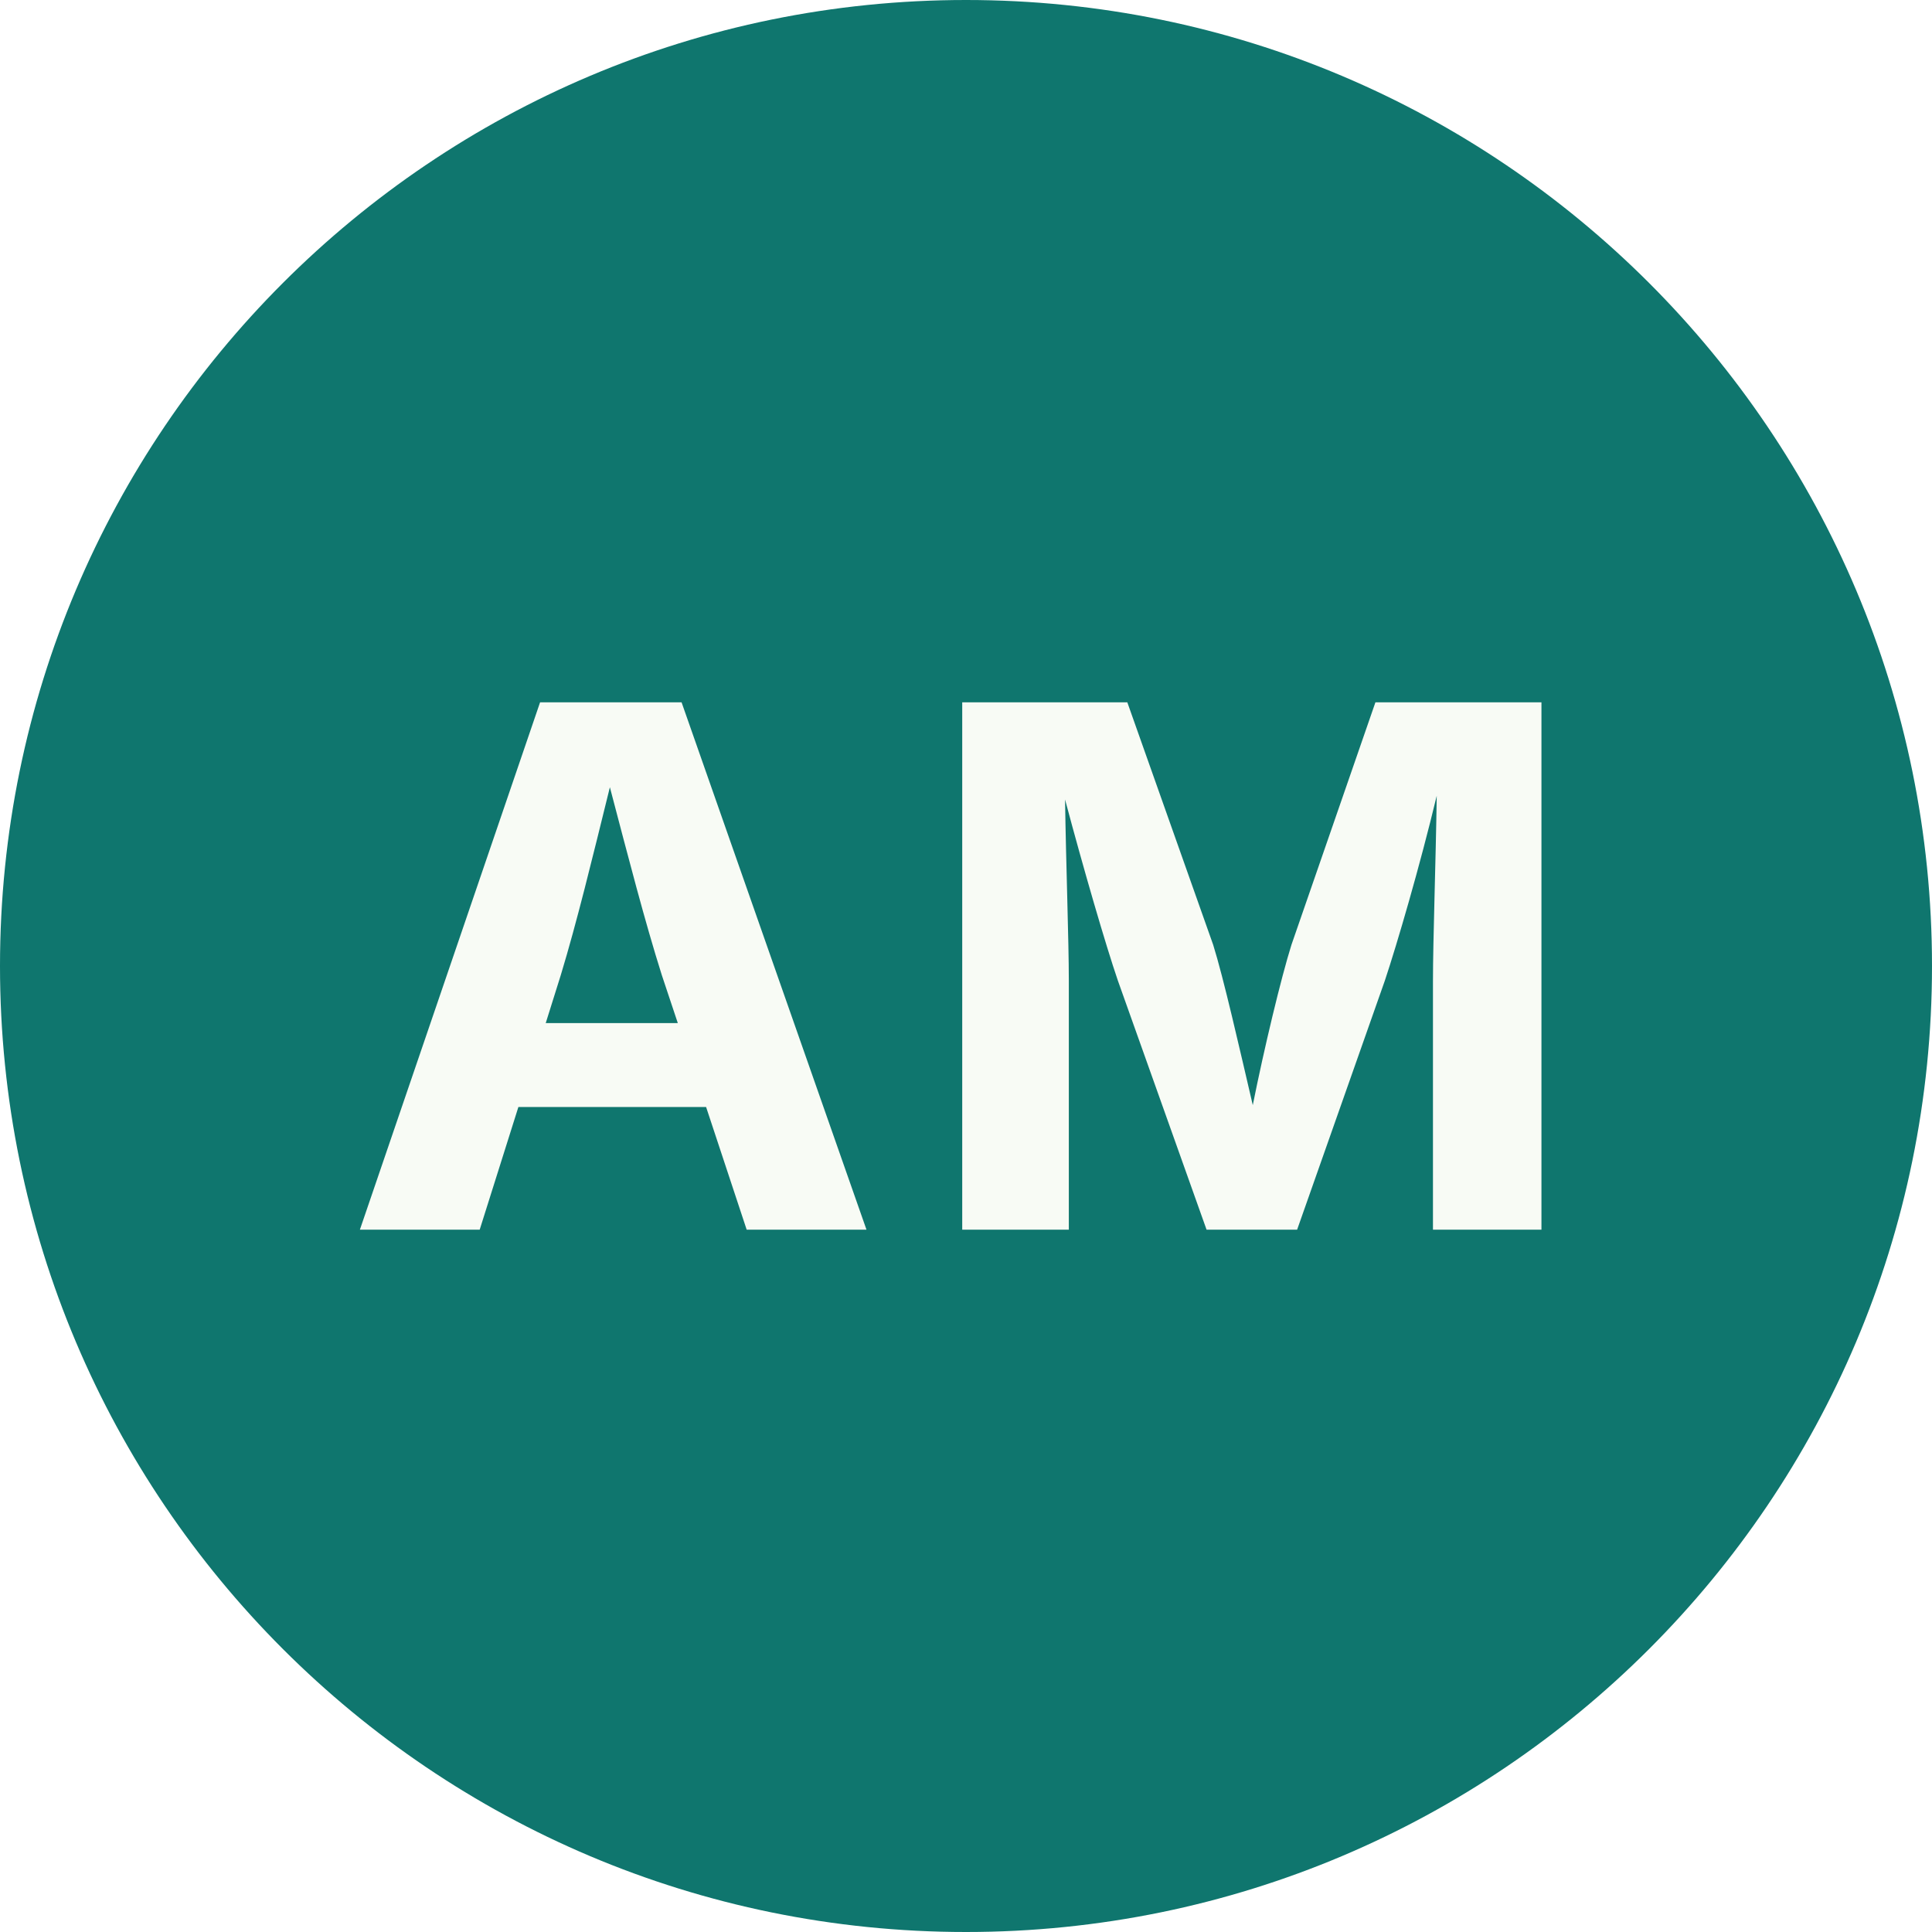
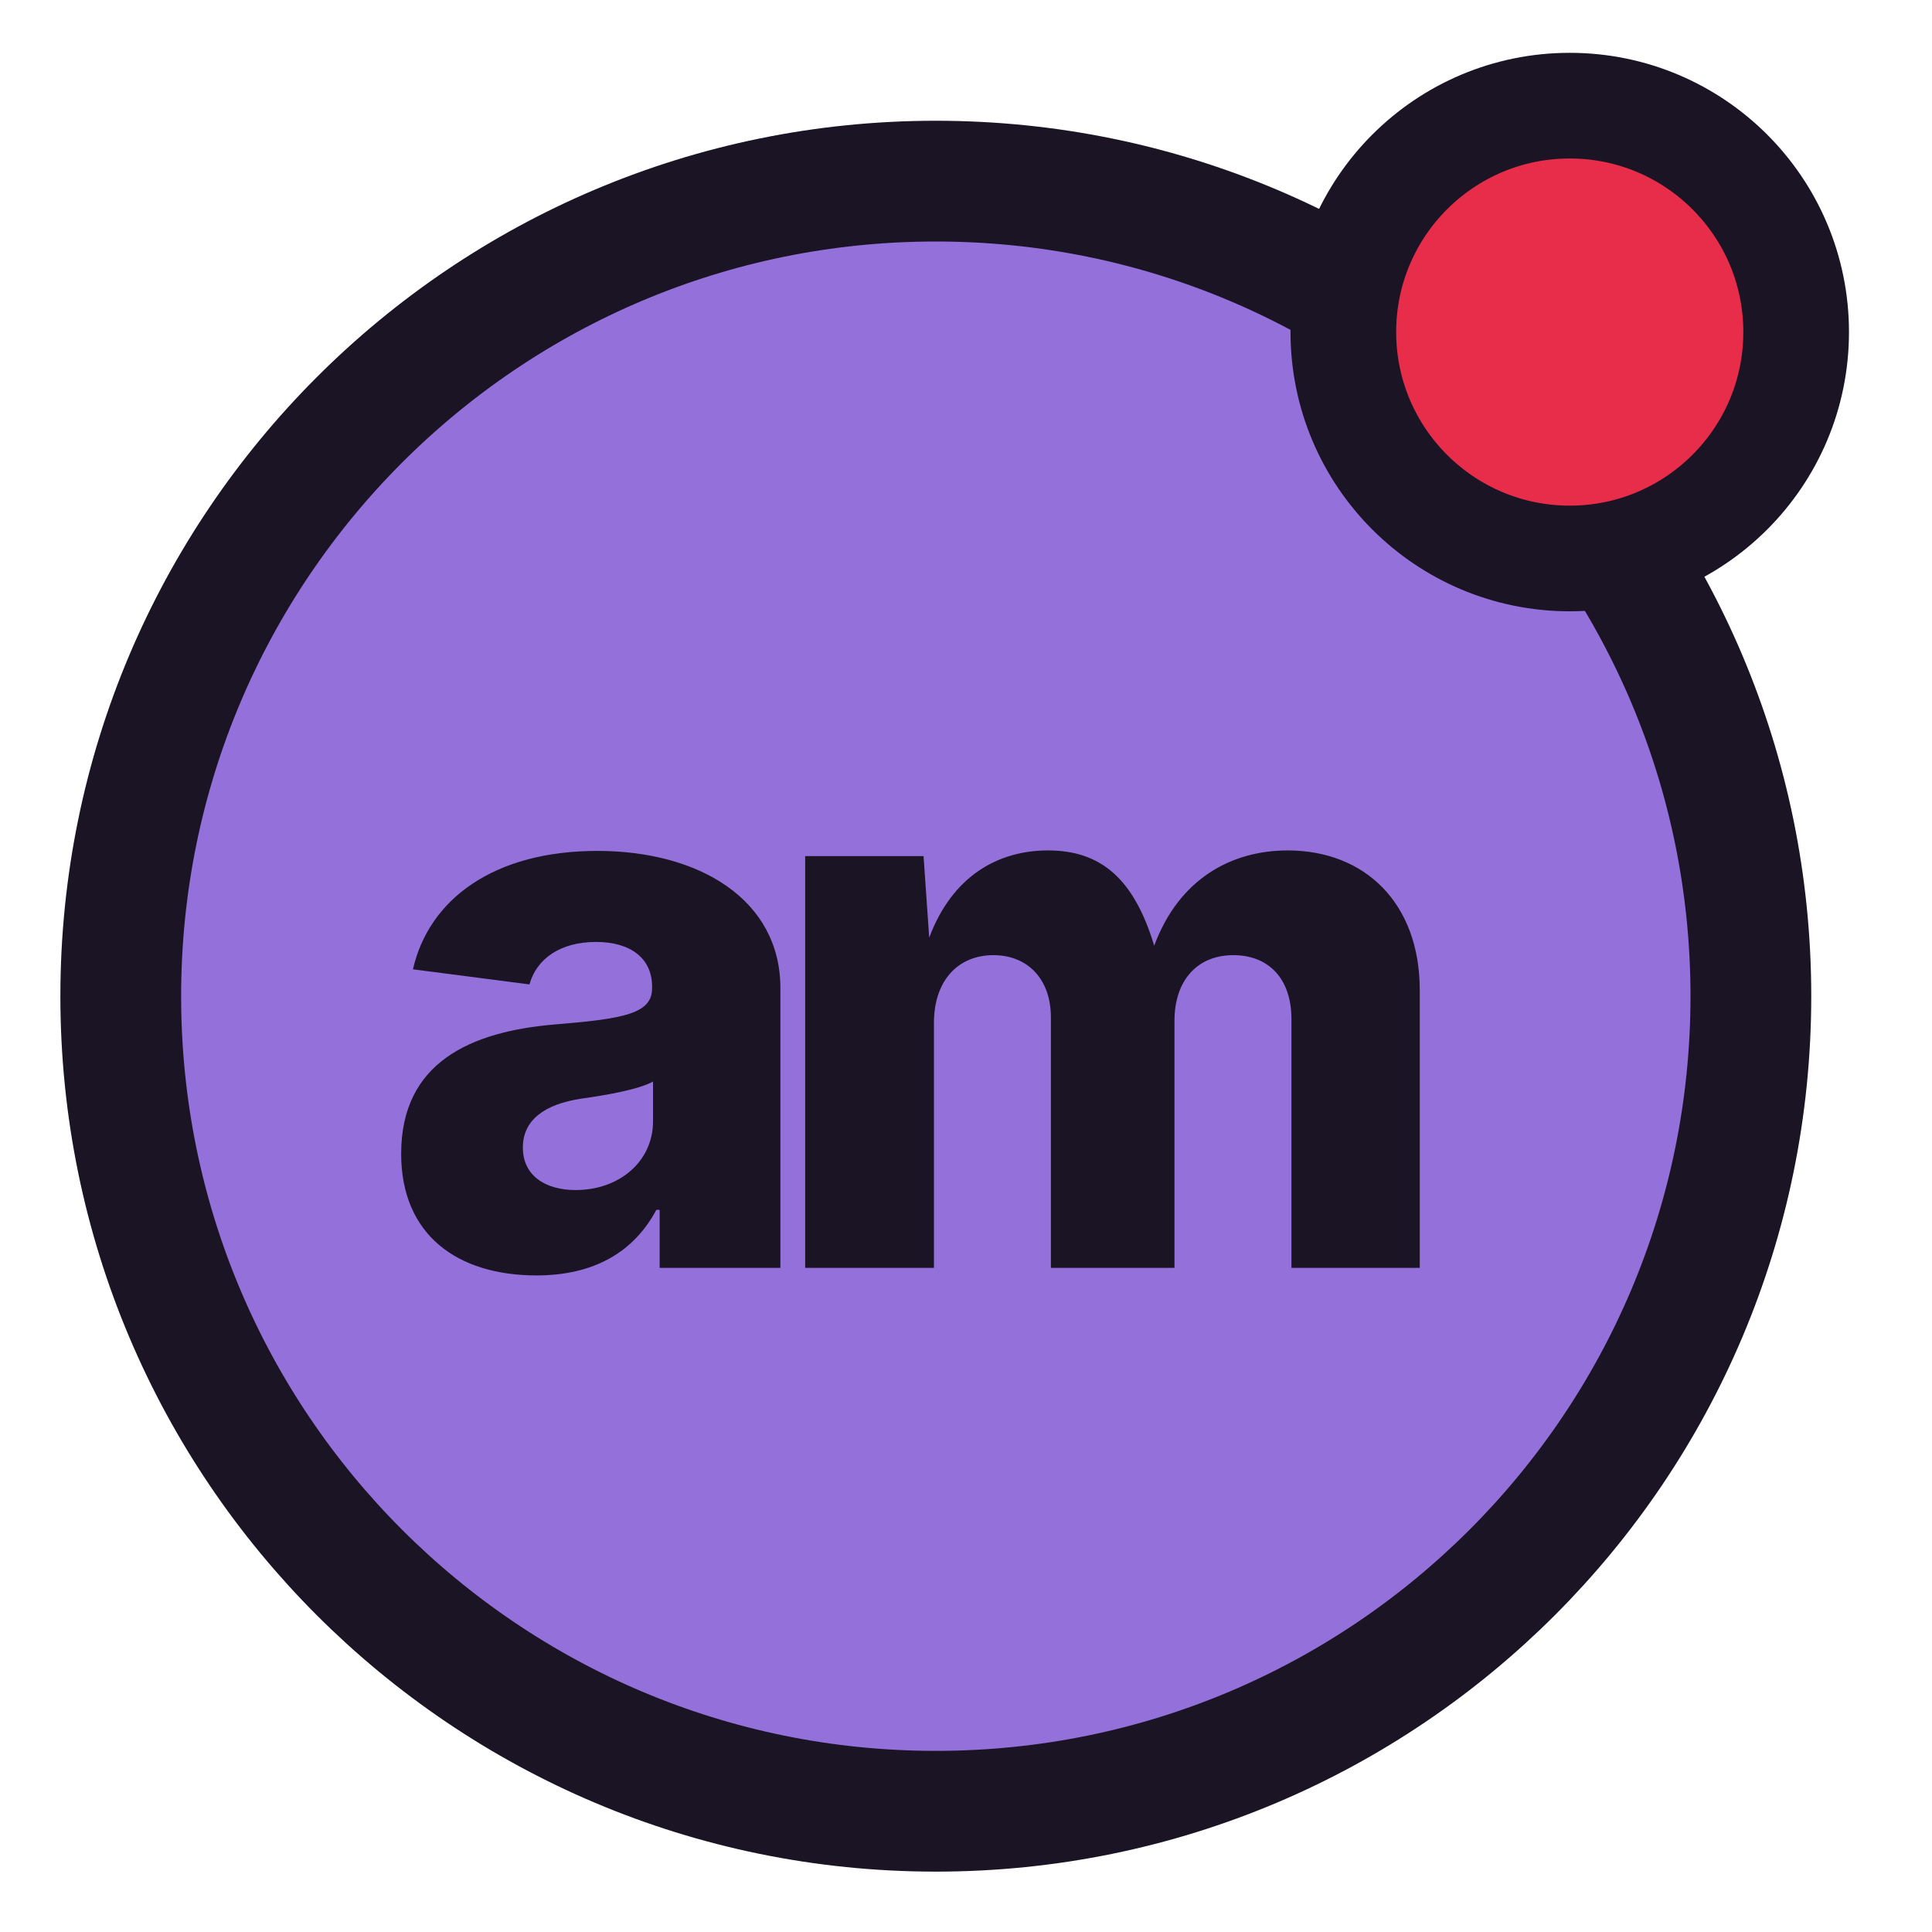
- <svg xmlns="http://www.w3.org/2000/svg" viewBox="0 0 32 32">
-   <circle cx="16" cy="16" r="16" fill="#0f766e" />
-   <text x="16" y="16" text-anchor="middle" dominant-baseline="central" font-family="system-ui, -apple-system, sans-serif" font-size="12" font-weight="700" fill="#f8fbf5" letter-spacing="0.5">AM</text>
+ <svg xmlns="http://www.w3.org/2000/svg" viewBox="0 0 64 64">
+   <circle cx="31" cy="33" r="27" fill="#9470DB" stroke="#1A1424" stroke-width="4" />
+   <text x="30.5" y="42" text-anchor="middle" font-family="system-ui, -apple-system, 'Segoe UI', sans-serif" font-size="25" font-weight="800" fill="#1A1424" letter-spacing="-2">am</text>
+   <circle cx="52" cy="11" r="7.5" fill="#E72D49" stroke="#1A1424" stroke-width="3.5" />
</svg>
